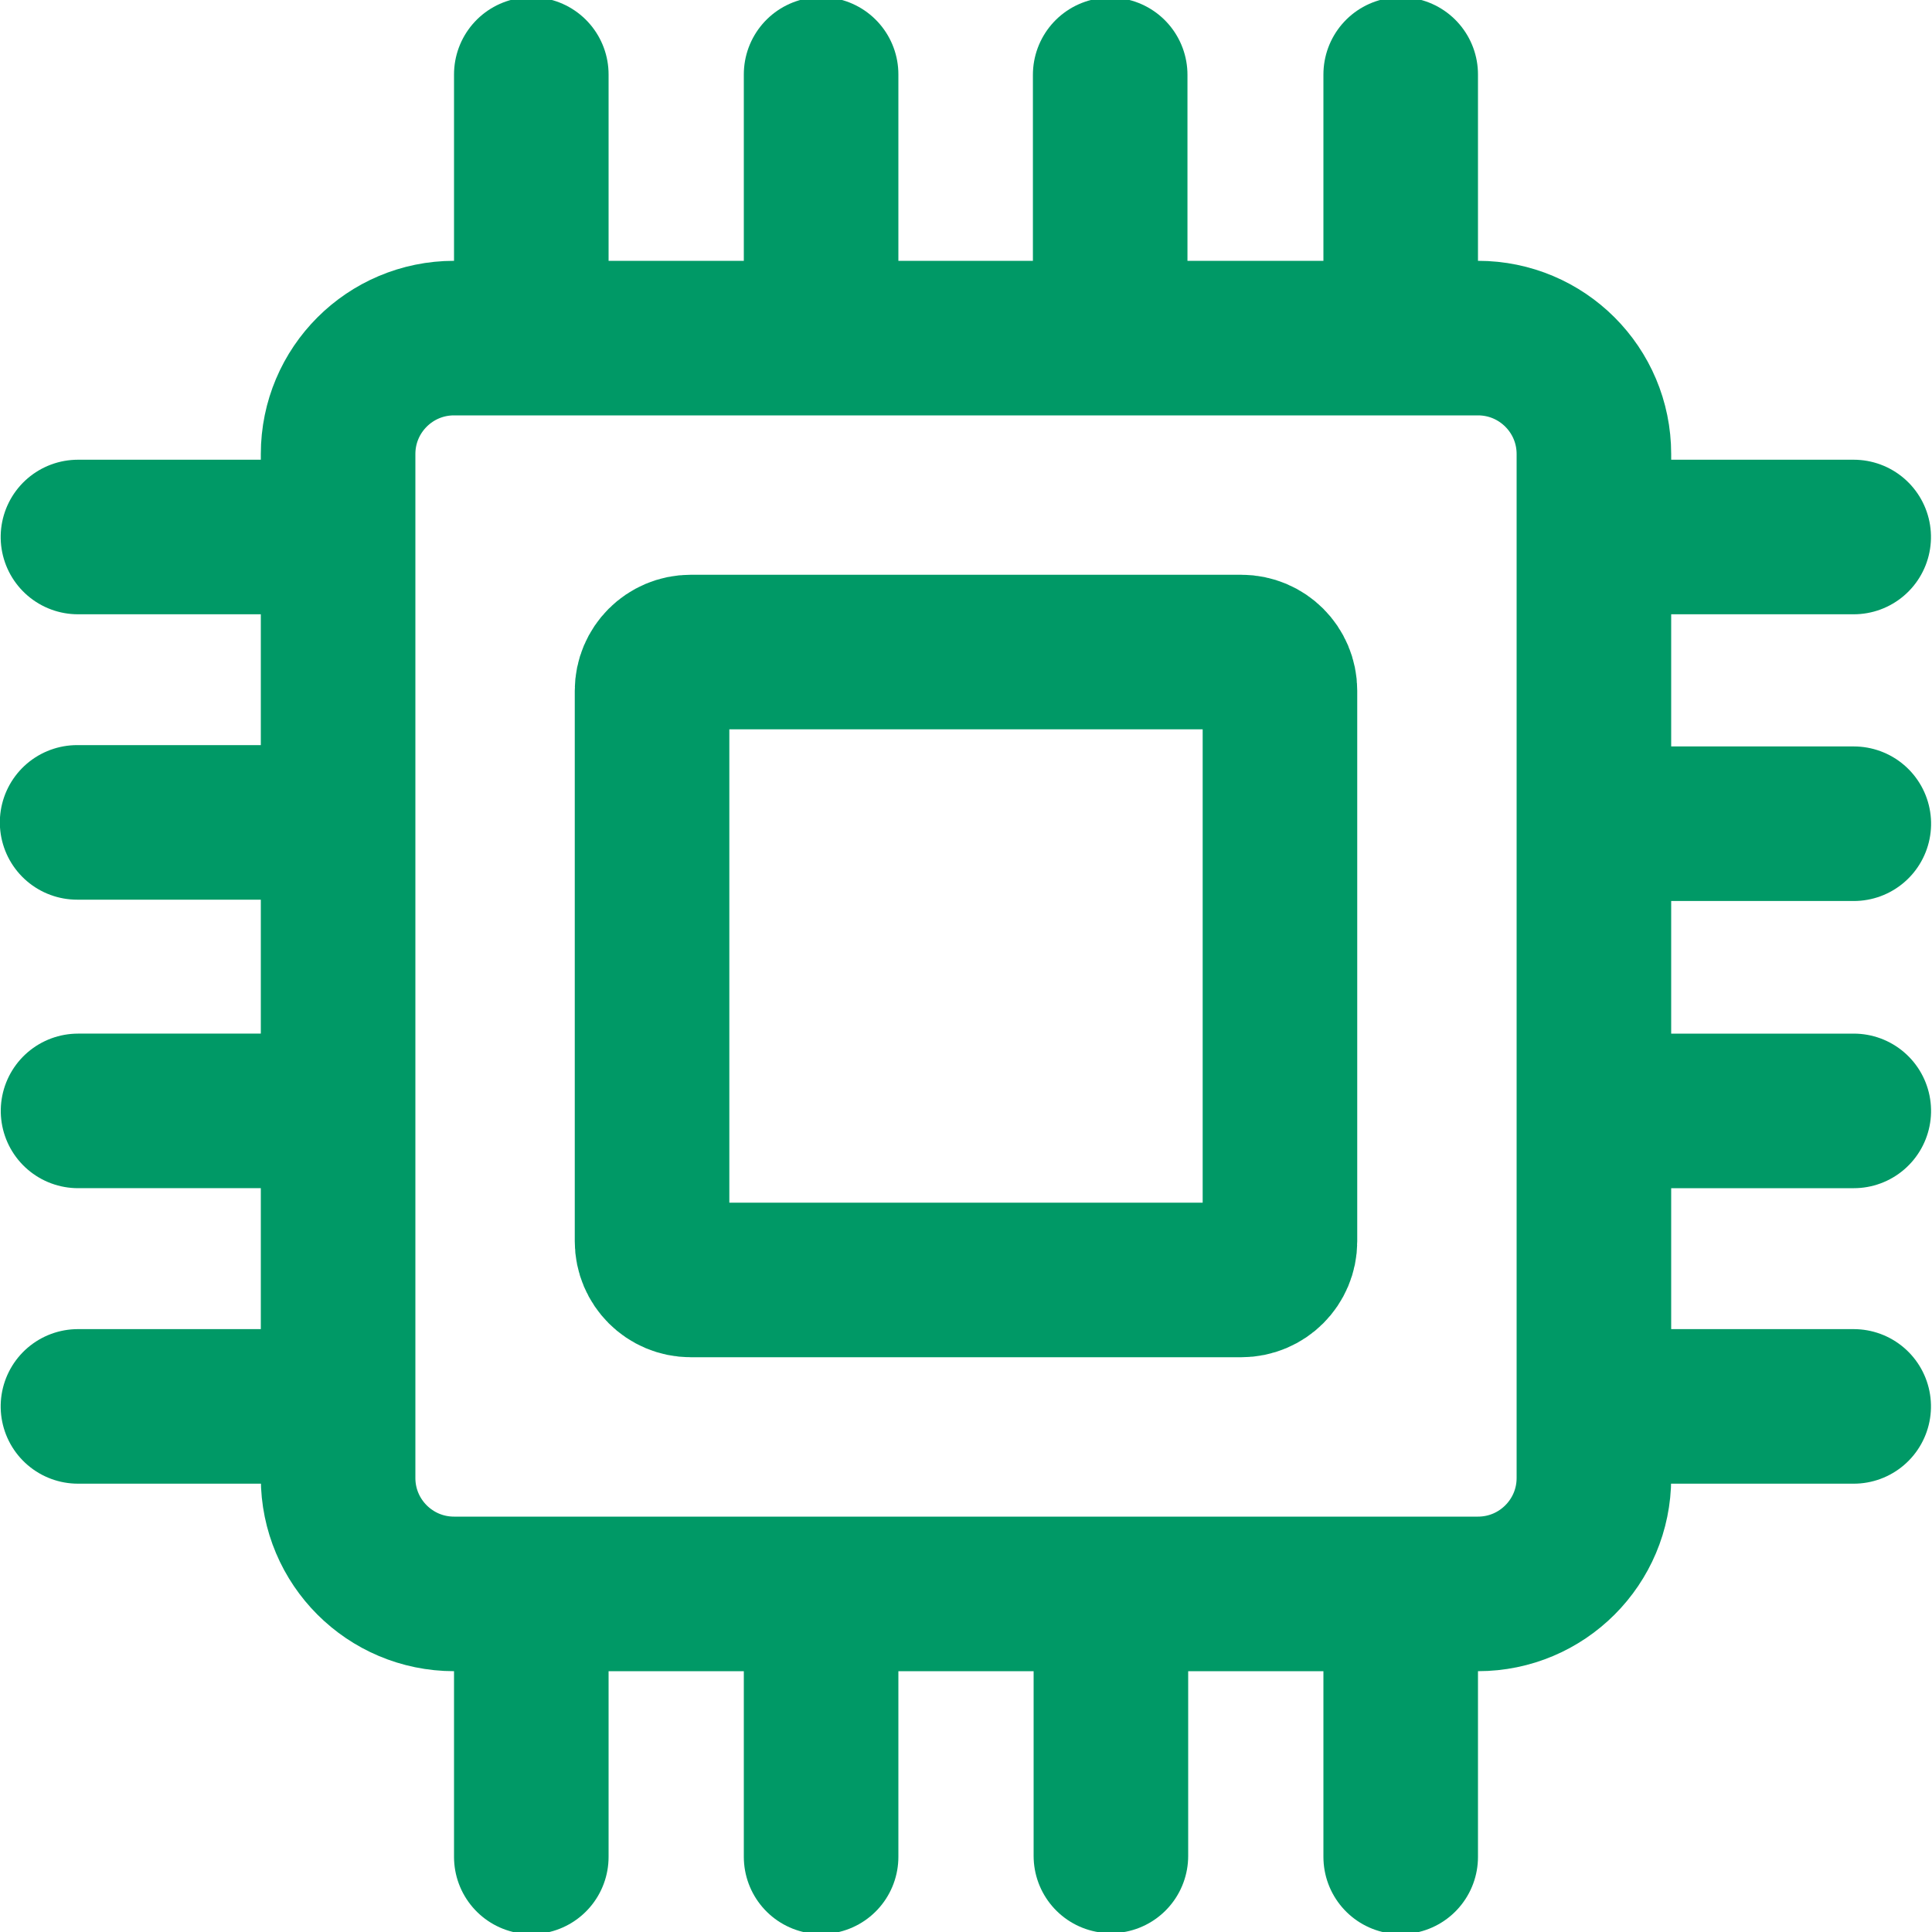
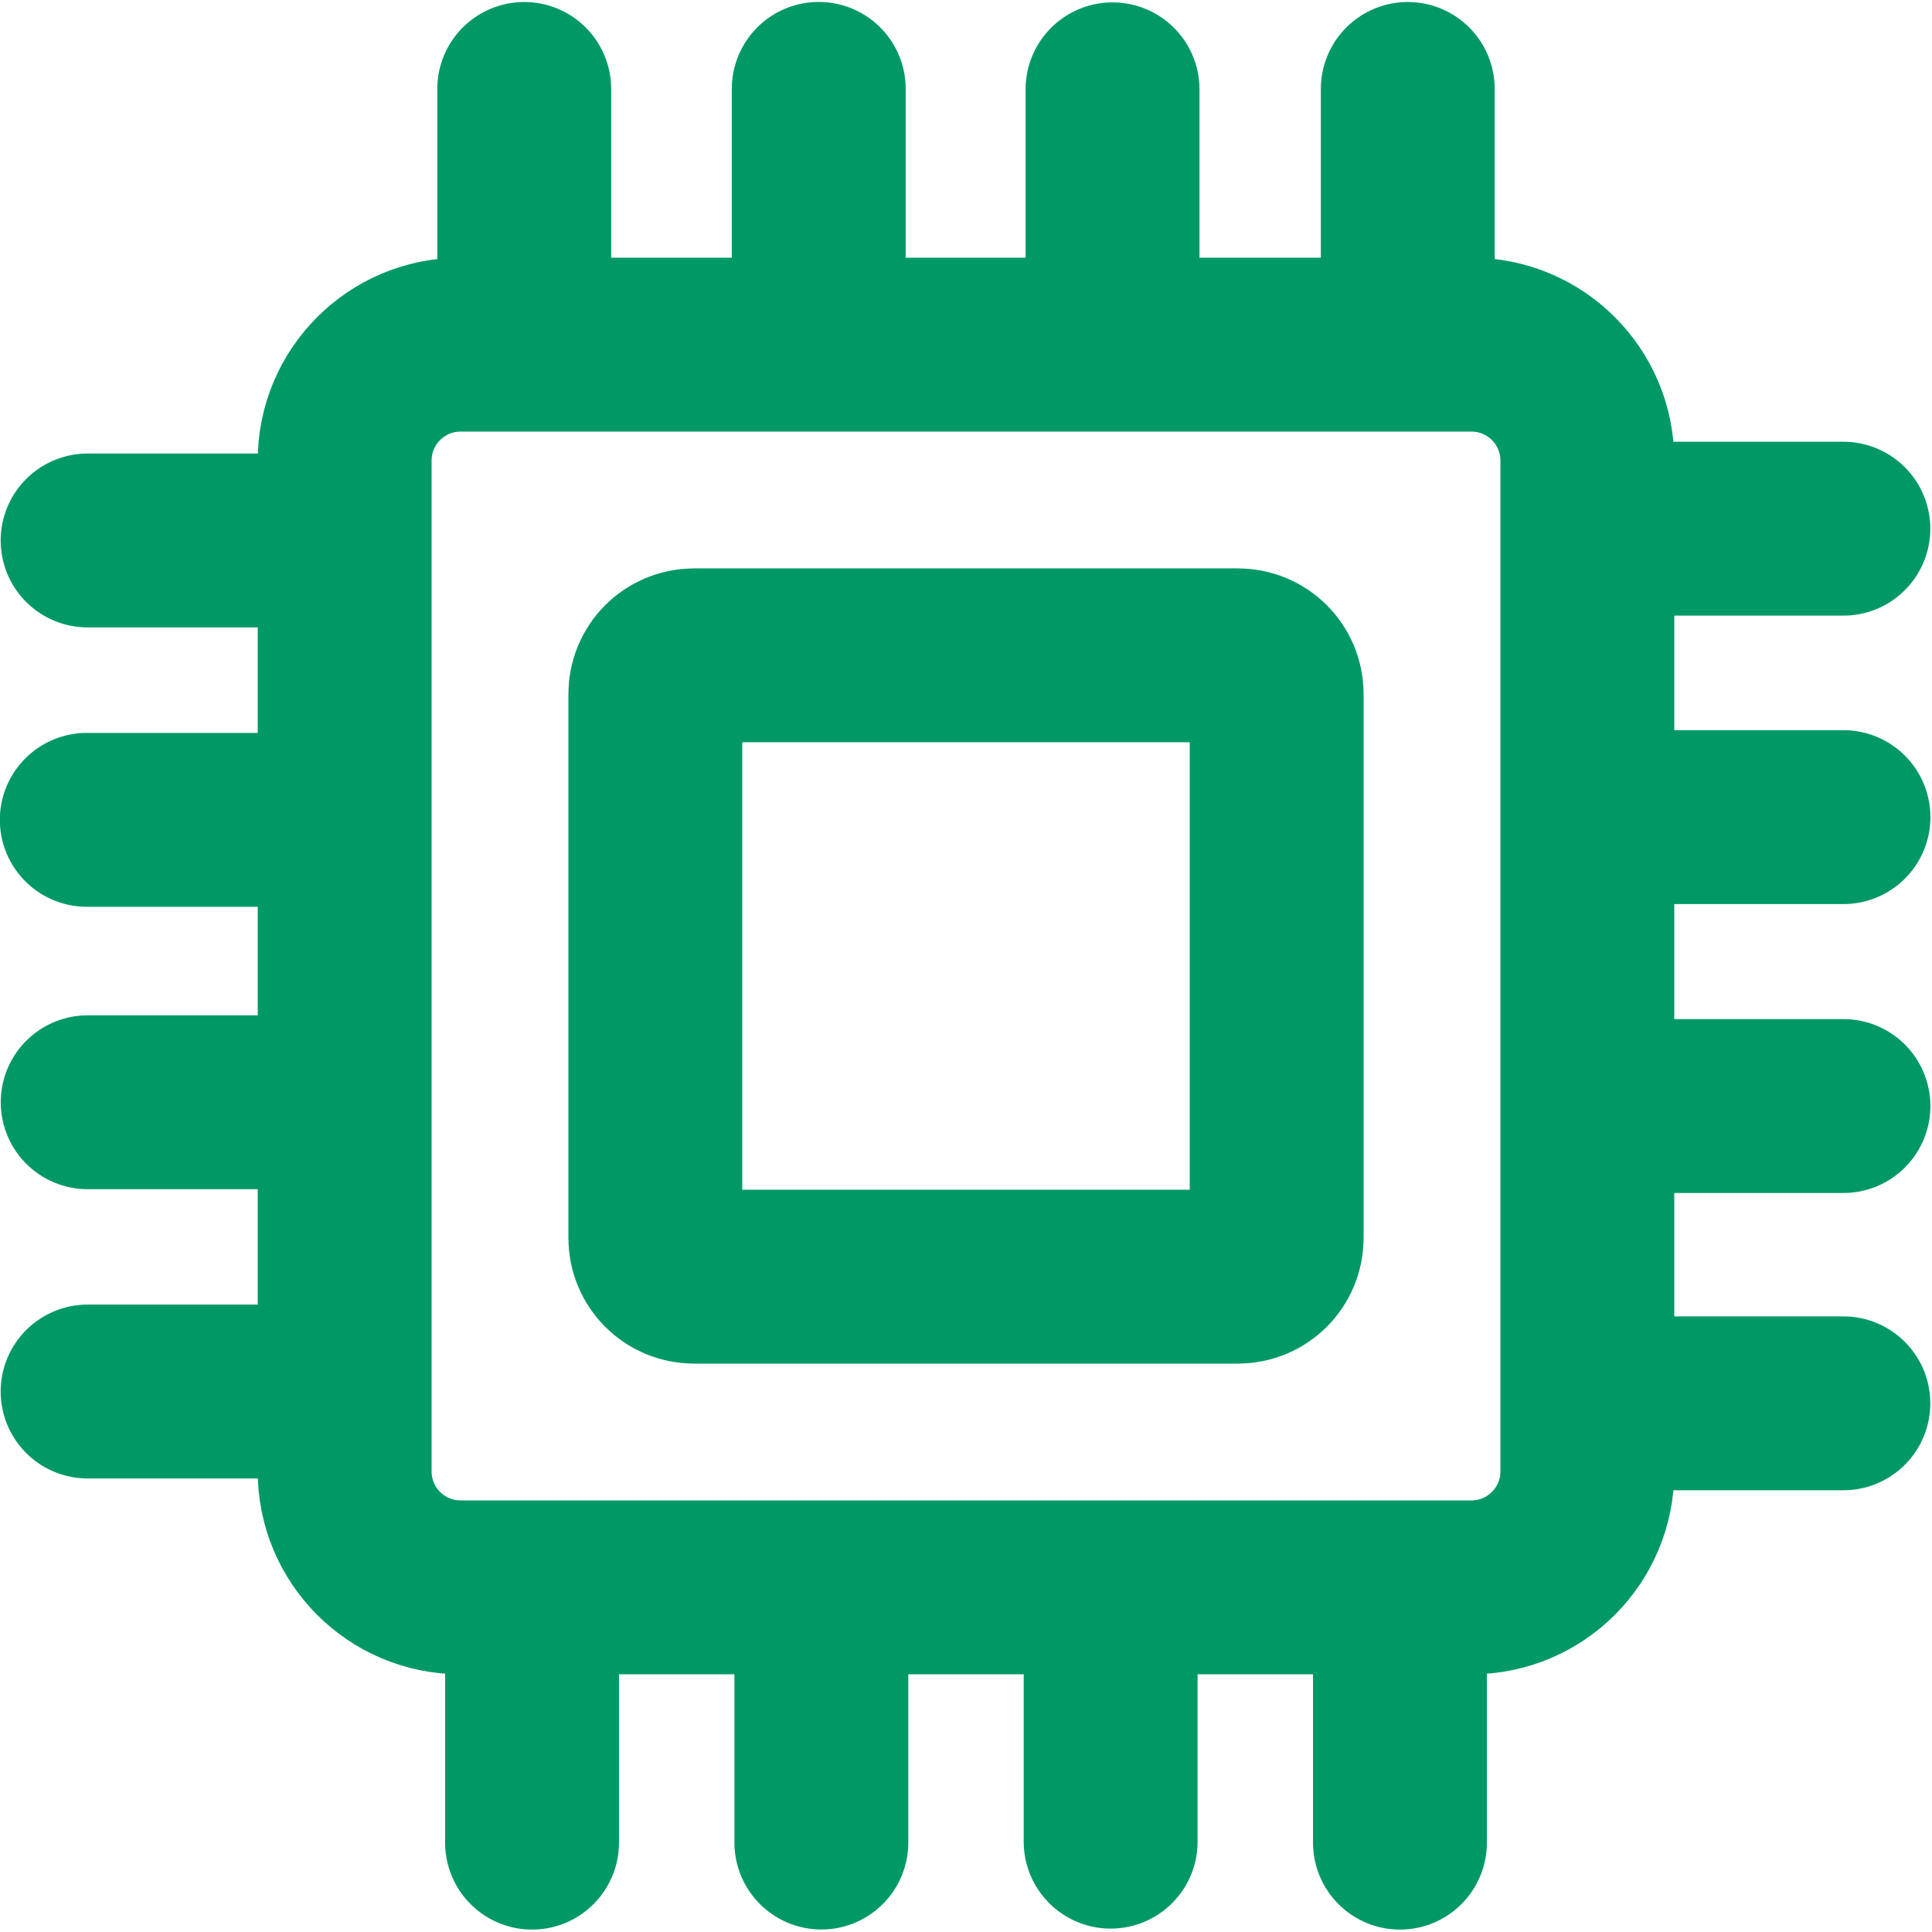
- <svg xmlns="http://www.w3.org/2000/svg" width="400" height="400" viewBox="0 0 400 400" stroke="#009966" stroke-width="32px" stroke-linecap="round" stroke-linejoin="round" fill="none">
-   <rect transform="matrix(0, 1, -1, 0, 460, -59.99899)" x="129.999" y="130" width="260" height="260" rx="24" ry="24" />
-   <path d="M 362.445 208.641 L 362.445 251.36" transform="matrix(0, 1, -1, 0, 592.4455, -132.4445)" />
-   <path d="M 362.428 269.821 L 362.428 312.54" transform="matrix(0, 1, -1, 0, 653.6085, -71.2475)" />
-   <path d="M 362.428 89.821 L 362.428 132.54" transform="matrix(0, 1, -1, 0, 473.6085, -251.2475)" />
-   <path d="M 38.026 208.132 L 38.026 251.867" transform="matrix(0, 1, -1, 0, 268.0255, 191.9735)" />
-   <path d="M 38.009 269.312 L 38.009 313.047" transform="matrix(0, 1, -1, 0, 329.1885, 253.1705)" />
-   <path d="M 38.009 89.313 L 38.009 133.048" transform="matrix(0, 1, -1, 0, 149.1895, 73.17151)" />
-   <path d="M 170 15.4 L 170 57.621" />
-   <path d="M 290 15.417 L 290 57.638" />
-   <path d="M 110 15.417 L 110 57.638" />
-   <path d="M 170 341.559 L 170 384.431" />
-   <path d="M 290 341.577 L 290 384.448" />
-   <path d="M 110 341.577 L 110 384.448" />
-   <rect x="135" y="135" width="130" height="130" rx="8" ry="8" style="" />
-   <path d="M 230 341.375 L 230 384.246" />
-   <path d="M 362.451 149.183 L 362.451 191.902" transform="matrix(0, 1, -1, 0, 532.9935, -191.9085)" />
-   <path d="M 229.852 15.491 L 229.852 57.712" />
-   <path d="M 37.835 148.4 L 37.835 192.135" transform="matrix(0, 1, -1, 0, 208.1025, 132.4325)" />
+ <svg xmlns="http://www.w3.org/2000/svg" viewBox="0 0 400 400" stroke="#009966" stroke-width="36px" stroke-linecap="round" stroke-linejoin="round" fill="none">
+   <rect transform="matrix(0, 1, -1, 0, 457.284, -57.28301)" x="128.641" y="128.642" width="257.284" height="257.284" rx="24" ry="24" />
+   <path d="M 360.177 207.505 L 360.177 250.482" transform="matrix(0, 1, -1, 0, 589.1705, -131.1835)" />
+   <path d="M 360.16 269.054 L 360.16 312.03" transform="matrix(0, 1, -1, 0, 650.702, -69.61801)" />
+   <path d="M 360.16 87.97 L 360.16 130.946" transform="matrix(0, 1, -1, 0, 469.618, -250.702)" />
+   <path d="M 39.561 206.805 L 39.561 249.619" transform="matrix(0, 1, -1, 0, 267.773, 188.651)" />
+   <path d="M 39.544 266.695 L 39.544 309.508" transform="matrix(0, 1, -1, 0, 327.6455, 248.5575)" />
+   <path d="M 39.544 90.493 L 39.544 133.305" transform="matrix(0, 1, -1, 0, 151.443, 72.355)" />
+   <path d="M 169.512 18.4 L 169.512 61.308" />
+   <path d="M 291.463 18.417 L 291.463 61.325" />
+   <path d="M 108.537 18.417 L 108.537 61.325" />
+   <path d="M 170.052 338.685 L 170.052 381.483" />
+   <path d="M 289.845 338.702 L 289.845 381.5" />
+   <path d="M 110.155 338.702 L 110.155 381.5" />
+   <rect x="135.679" y="135.679" width="128.642" height="128.642" rx="8" ry="8" style="" />
+   <path d="M 229.949 338.5 L 229.949 381.298" />
+   <path d="M 360.183 147.689 L 360.183 190.666" transform="matrix(0, 1, -1, 0, 529.3605, -191.0055)" />
+   <path d="M 230.338 18.492 L 230.338 61.4" />
+   <path d="M 39.374 148.334 L 39.374 191.146" transform="matrix(0, 1, -1, 0, 209.114, 130.366)" />
</svg>
